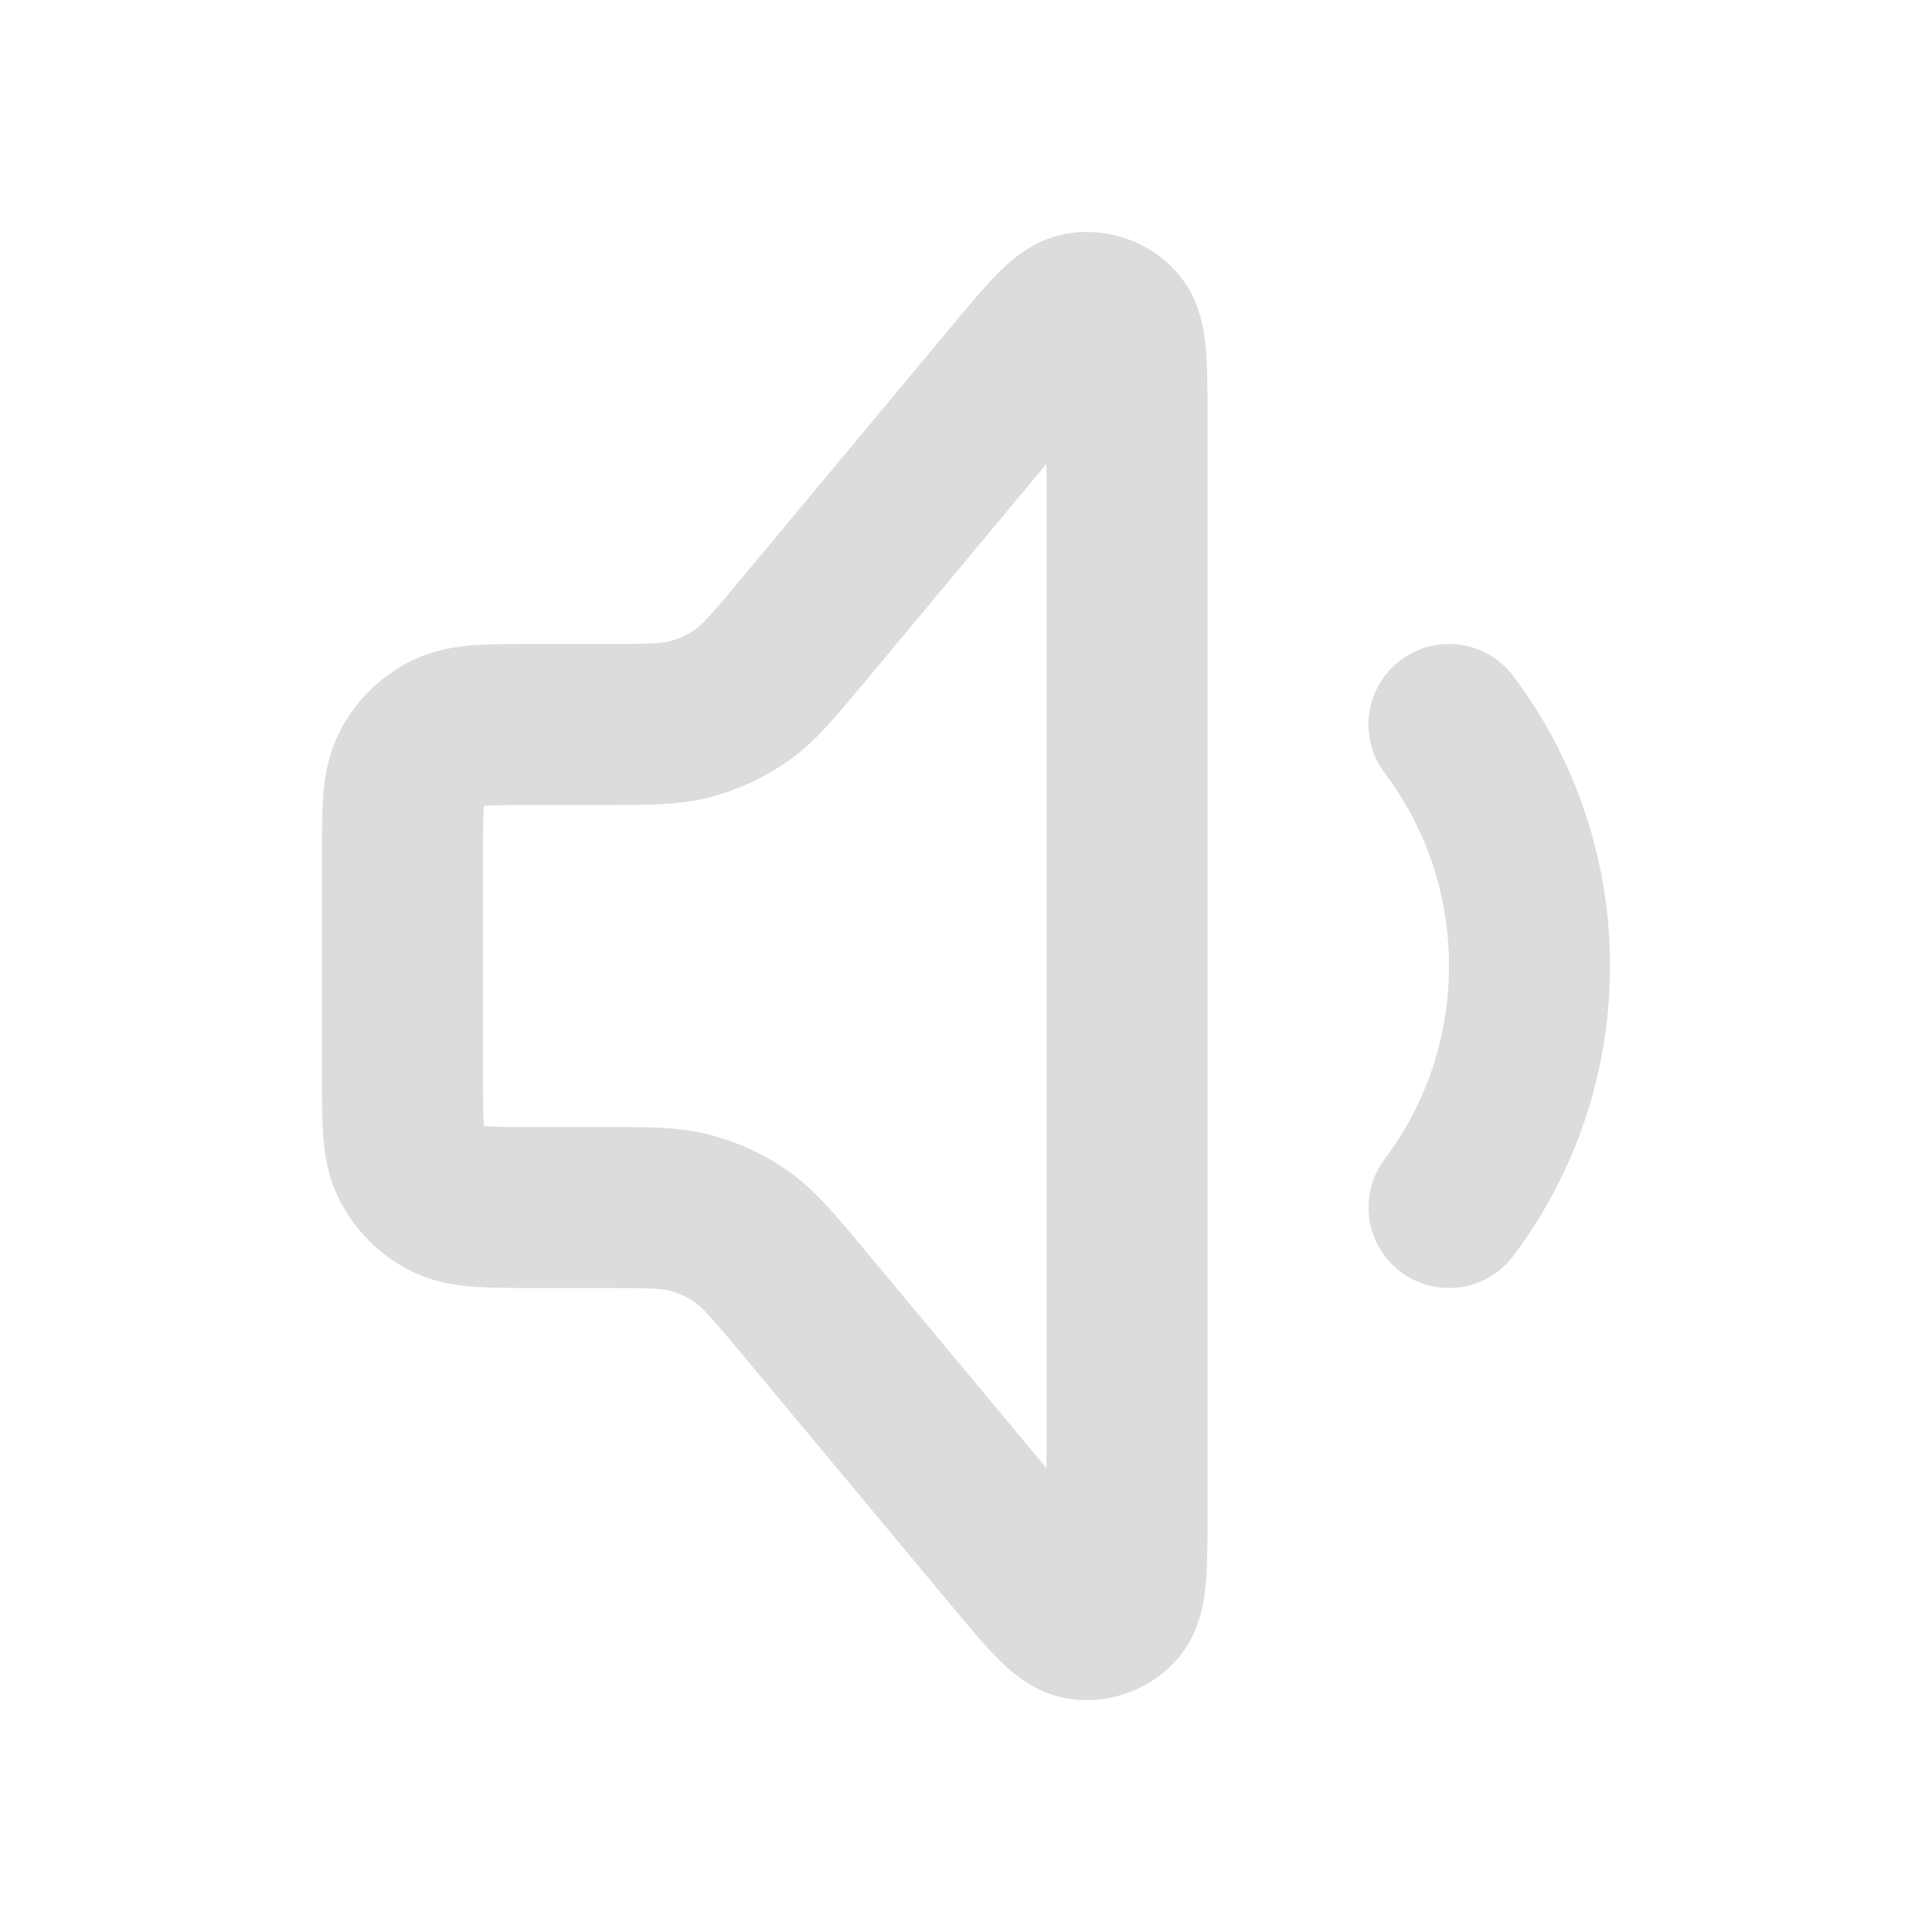
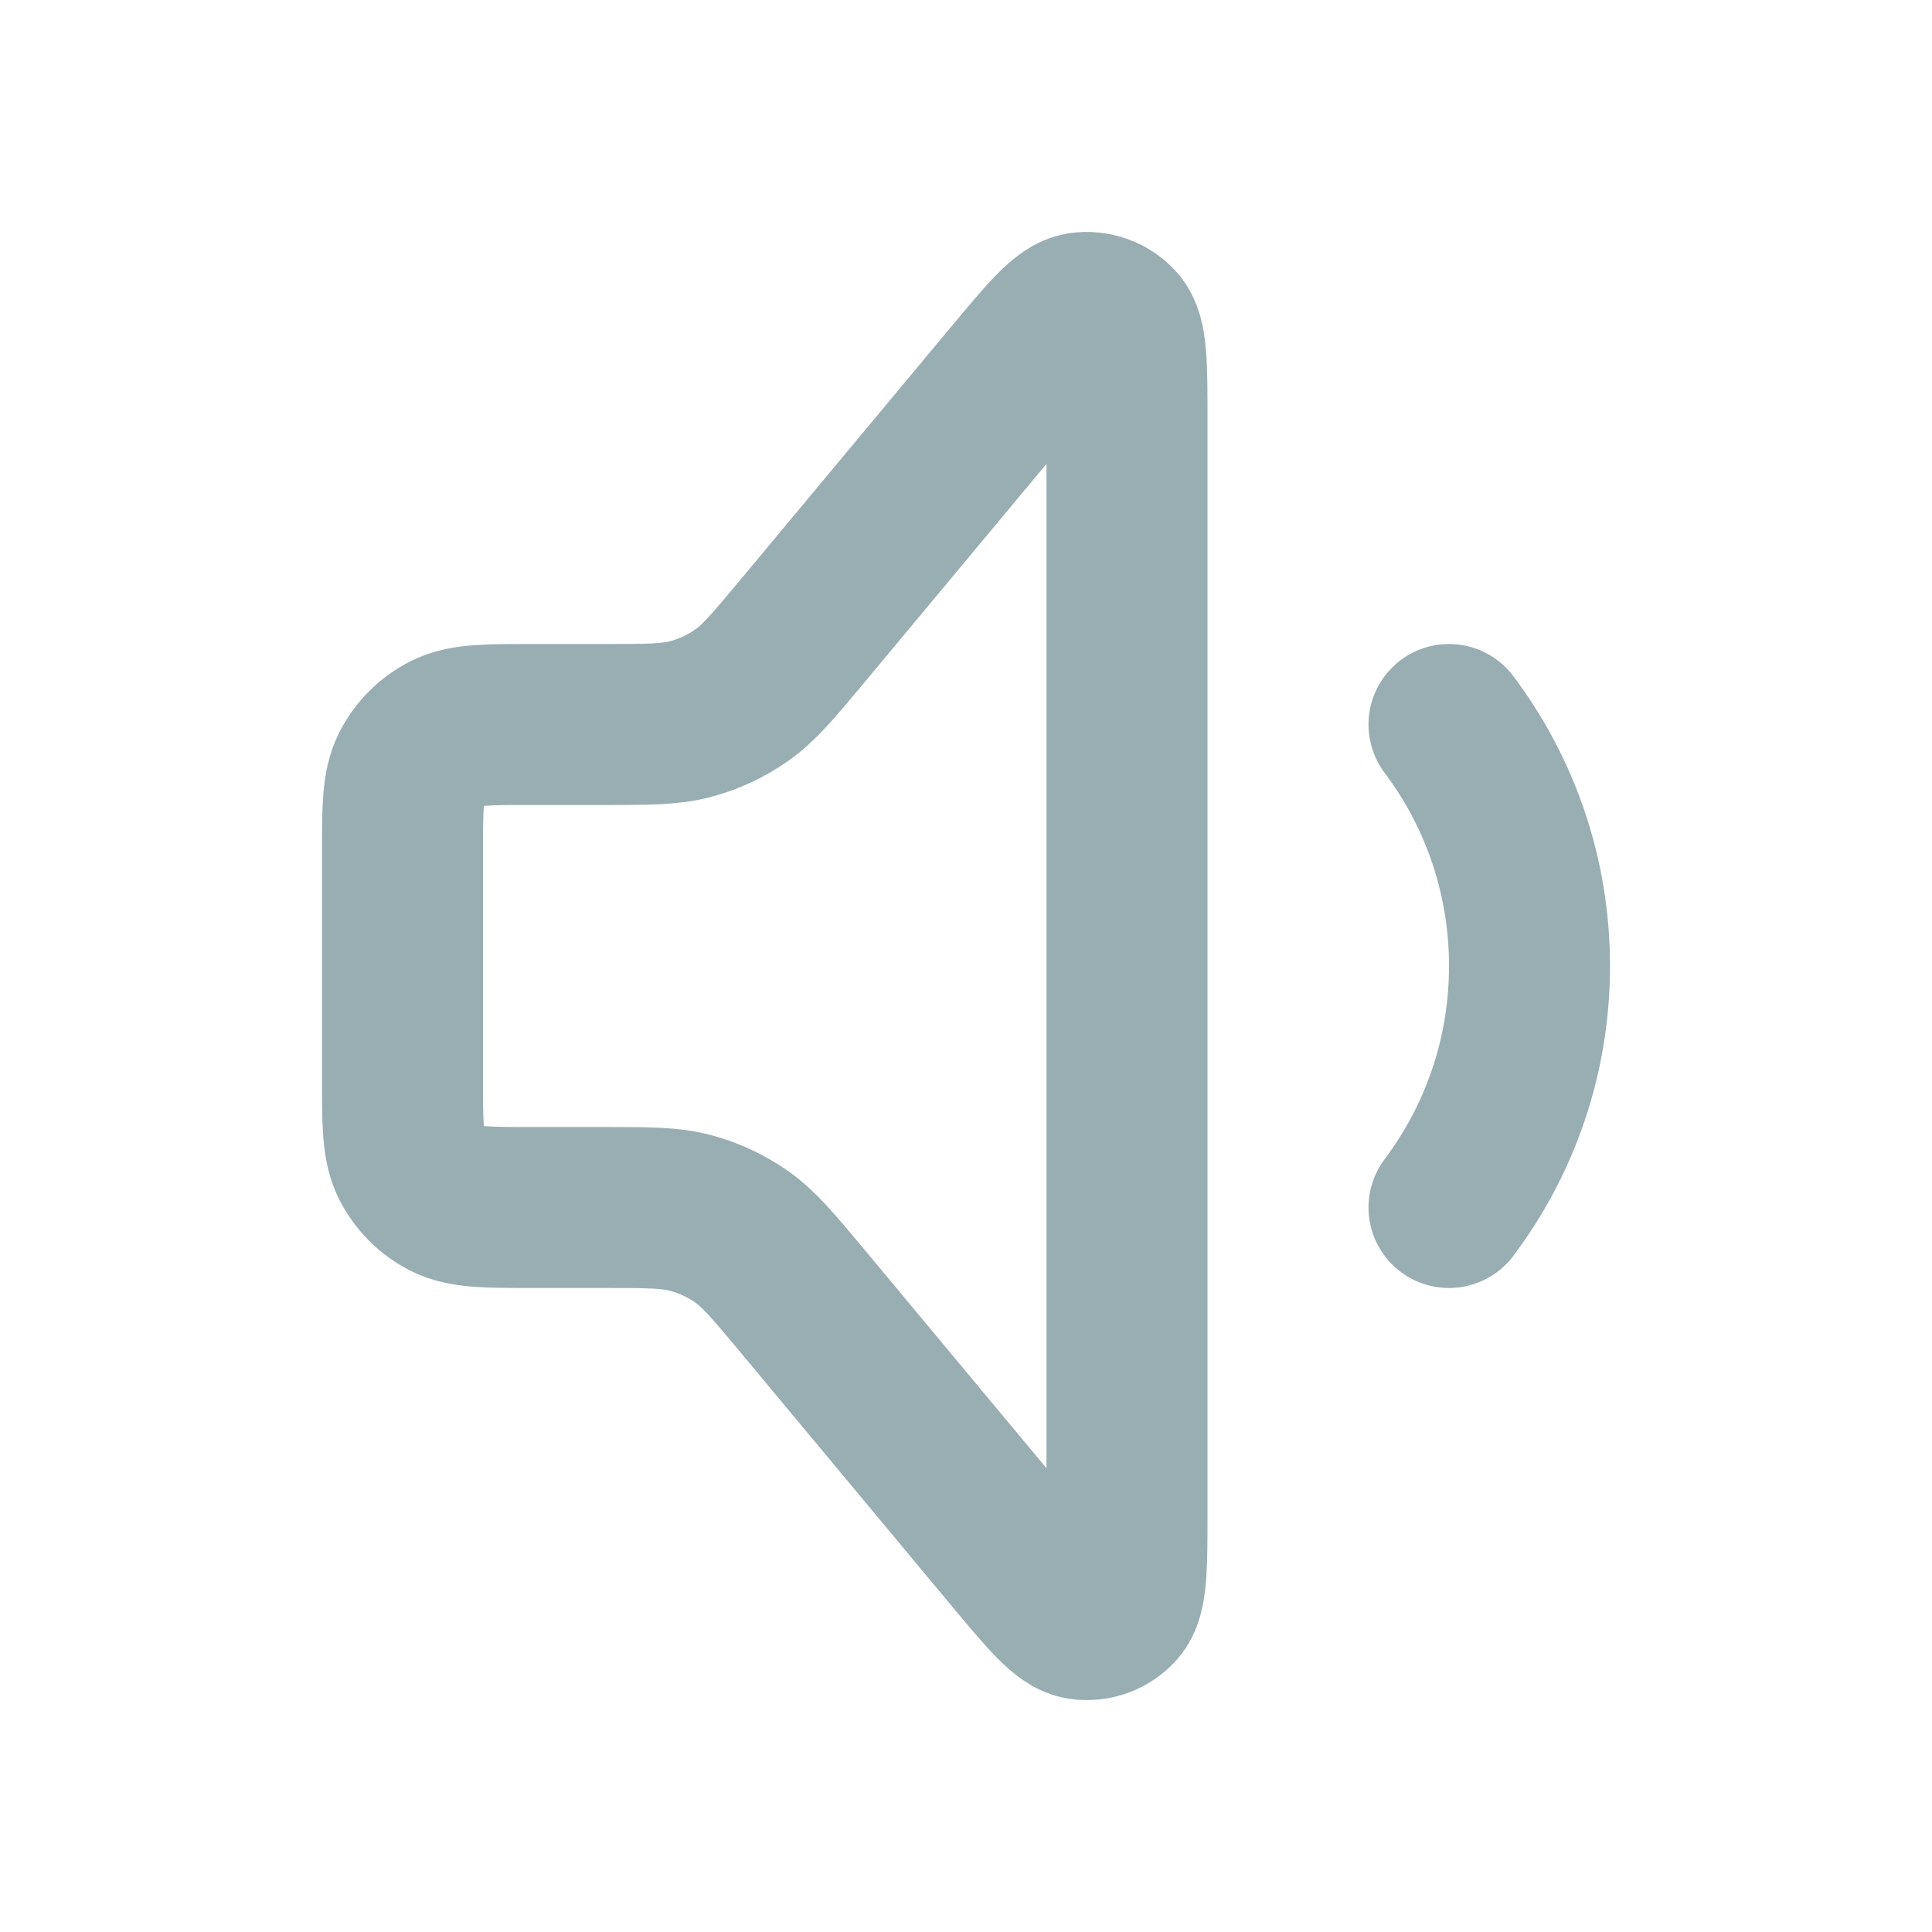
<svg xmlns="http://www.w3.org/2000/svg" width="24px" height="24px" viewBox="0 0 24 24" fill="none">
-   <path d="M18 9C18.628 9.836 19 10.874 19 12C19 13.126 18.628 14.164 18 15M6.6 9H7.501C8.052 9 8.328 9 8.583 8.931C8.809 8.871 9.023 8.77 9.214 8.636C9.43 8.484 9.607 8.272 9.96 7.849L12.585 4.698C13.021 4.175 13.239 3.913 13.429 3.886C13.594 3.863 13.76 3.923 13.871 4.046C14 4.189 14 4.529 14 5.21V18.79C14 19.471 14 19.811 13.871 19.954C13.76 20.078 13.594 20.138 13.429 20.114C13.239 20.087 13.021 19.825 12.585 19.303L9.96 16.151C9.607 15.728 9.43 15.517 9.214 15.364C9.023 15.23 8.809 15.13 8.583 15.069C8.328 15 8.052 15 7.501 15H6.6C6.04 15 5.76 15 5.546 14.891C5.358 14.795 5.205 14.642 5.109 14.454C5 14.24 5 13.96 5 13.4V10.6C5 10.04 5 9.76 5.109 9.546C5.205 9.358 5.358 9.205 5.546 9.109C5.76 9 6.04 9 6.6 9Z" stroke="#DCDCDC" stroke-width="2" stroke-linecap="round" stroke-linejoin="round" />
+   <path d="M18 9C18.628 9.836 19 10.874 19 12C19 13.126 18.628 14.164 18 15M6.6 9H7.501C8.052 9 8.328 9 8.583 8.931C8.809 8.871 9.023 8.77 9.214 8.636C9.43 8.484 9.607 8.272 9.96 7.849L12.585 4.698C13.021 4.175 13.239 3.913 13.429 3.886C13.594 3.863 13.76 3.923 13.871 4.046C14 4.189 14 4.529 14 5.21V18.79C14 19.471 14 19.811 13.871 19.954C13.76 20.078 13.594 20.138 13.429 20.114C13.239 20.087 13.021 19.825 12.585 19.303L9.96 16.151C9.607 15.728 9.43 15.517 9.214 15.364C9.023 15.23 8.809 15.13 8.583 15.069C8.328 15 8.052 15 7.501 15H6.6C6.04 15 5.76 15 5.546 14.891C5.358 14.795 5.205 14.642 5.109 14.454C5 14.24 5 13.96 5 13.4V10.6C5 10.04 5 9.76 5.109 9.546C5.205 9.358 5.358 9.205 5.546 9.109C5.76 9 6.04 9 6.6 9Z" stroke="#99AEB3" stroke-width="2" stroke-linecap="round" stroke-linejoin="round" />
</svg>
